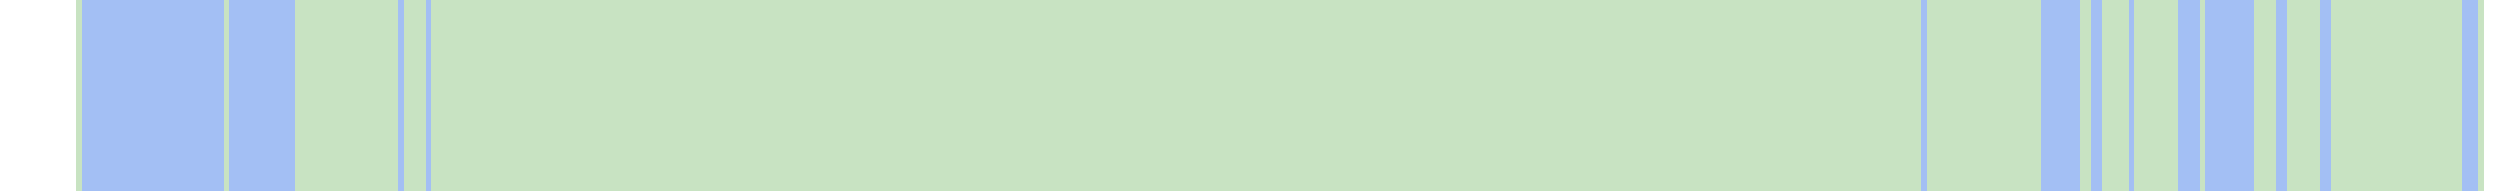
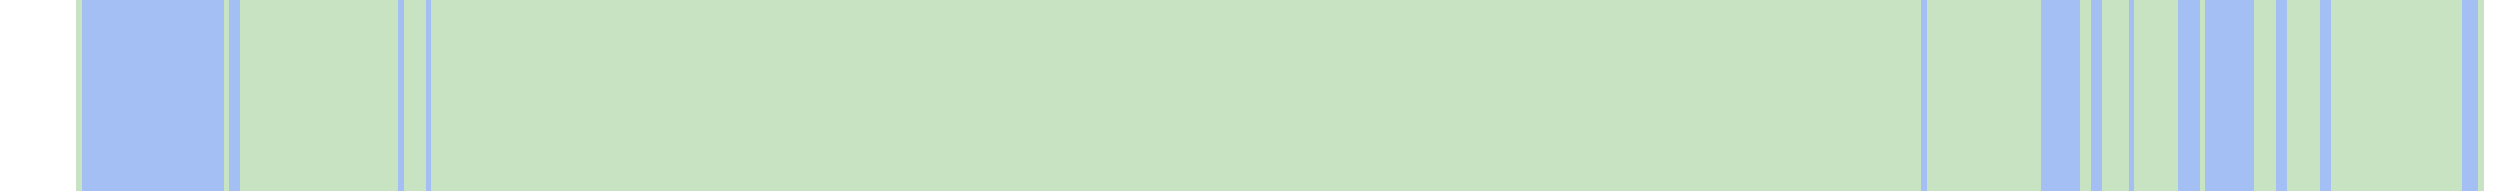
<svg xmlns="http://www.w3.org/2000/svg" viewBox="0 0 458 35" shape-rendering="crispEdges">
  <rect y="0" x="14" width="441" height="35" fill="#a3bff4" />
  <rect y="0" x="14" width="1" height="35" fill="#c8e3c2" />
  <rect y="0" x="41" width="1" height="35" fill="#c8e3c2" />
+   <rect y="0" x="44" width="1" height="35" fill="#c8e3c2" />
+   <rect y="0" x="45" width="1" height="35" fill="#c8e3c2" />
+   <rect y="0" x="46" width="1" height="35" fill="#c8e3c2" />
+   <rect y="0" x="47" width="1" height="35" fill="#c8e3c2" />
+   <rect y="0" x="48" width="1" height="35" fill="#c8e3c2" />
+   <rect y="0" x="49" width="1" height="35" fill="#c8e3c2" />
+   <rect y="0" x="50" width="1" height="35" fill="#c8e3c2" />
+   <rect y="0" x="51" width="1" height="35" fill="#c8e3c2" />
+   <rect y="0" x="52" width="1" height="35" fill="#c8e3c2" />
+   <rect y="0" x="53" width="1" height="35" fill="#c8e3c2" />
  <rect y="0" x="54" width="1" height="35" fill="#c8e3c2" />
  <rect y="0" x="55" width="1" height="35" fill="#c8e3c2" />
  <rect y="0" x="56" width="1" height="35" fill="#c8e3c2" />
  <rect y="0" x="57" width="1" height="35" fill="#c8e3c2" />
  <rect y="0" x="58" width="1" height="35" fill="#c8e3c2" />
  <rect y="0" x="59" width="1" height="35" fill="#c8e3c2" />
  <rect y="0" x="60" width="1" height="35" fill="#c8e3c2" />
  <rect y="0" x="61" width="1" height="35" fill="#c8e3c2" />
  <rect y="0" x="62" width="1" height="35" fill="#c8e3c2" />
  <rect y="0" x="63" width="1" height="35" fill="#c8e3c2" />
  <rect y="0" x="64" width="1" height="35" fill="#c8e3c2" />
  <rect y="0" x="65" width="1" height="35" fill="#c8e3c2" />
  <rect y="0" x="66" width="1" height="35" fill="#c8e3c2" />
  <rect y="0" x="67" width="1" height="35" fill="#c8e3c2" />
  <rect y="0" x="68" width="1" height="35" fill="#c8e3c2" />
  <rect y="0" x="69" width="1" height="35" fill="#c8e3c2" />
  <rect y="0" x="70" width="1" height="35" fill="#c8e3c2" />
  <rect y="0" x="71" width="1" height="35" fill="#c8e3c2" />
  <rect y="0" x="72" width="1" height="35" fill="#c8e3c2" />
  <rect y="0" x="74" width="1" height="35" fill="#c8e3c2" />
  <rect y="0" x="75" width="1" height="35" fill="#c8e3c2" />
  <rect y="0" x="76" width="1" height="35" fill="#c8e3c2" />
  <rect y="0" x="77" width="1" height="35" fill="#c8e3c2" />
  <rect y="0" x="79" width="1" height="35" fill="#c8e3c2" />
  <rect y="0" x="80" width="1" height="35" fill="#c8e3c2" />
  <rect y="0" x="81" width="1" height="35" fill="#c8e3c2" />
  <rect y="0" x="82" width="1" height="35" fill="#c8e3c2" />
  <rect y="0" x="83" width="1" height="35" fill="#c8e3c2" />
  <rect y="0" x="84" width="1" height="35" fill="#c8e3c2" />
  <rect y="0" x="85" width="1" height="35" fill="#c8e3c2" />
  <rect y="0" x="86" width="1" height="35" fill="#c8e3c2" />
  <rect y="0" x="87" width="1" height="35" fill="#c8e3c2" />
  <rect y="0" x="88" width="1" height="35" fill="#c8e3c2" />
  <rect y="0" x="89" width="1" height="35" fill="#c8e3c2" />
  <rect y="0" x="90" width="1" height="35" fill="#c8e3c2" />
  <rect y="0" x="91" width="1" height="35" fill="#c8e3c2" />
  <rect y="0" x="92" width="1" height="35" fill="#c8e3c2" />
  <rect y="0" x="93" width="1" height="35" fill="#c8e3c2" />
  <rect y="0" x="94" width="1" height="35" fill="#c8e3c2" />
  <rect y="0" x="95" width="1" height="35" fill="#c8e3c2" />
  <rect y="0" x="96" width="1" height="35" fill="#c8e3c2" />
  <rect y="0" x="97" width="1" height="35" fill="#c8e3c2" />
  <rect y="0" x="98" width="1" height="35" fill="#c8e3c2" />
  <rect y="0" x="99" width="1" height="35" fill="#c8e3c2" />
  <rect y="0" x="100" width="1" height="35" fill="#c8e3c2" />
  <rect y="0" x="101" width="1" height="35" fill="#c8e3c2" />
  <rect y="0" x="102" width="1" height="35" fill="#c8e3c2" />
  <rect y="0" x="103" width="1" height="35" fill="#c8e3c2" />
  <rect y="0" x="104" width="1" height="35" fill="#c8e3c2" />
  <rect y="0" x="105" width="1" height="35" fill="#c8e3c2" />
  <rect y="0" x="106" width="1" height="35" fill="#c8e3c2" />
  <rect y="0" x="107" width="1" height="35" fill="#c8e3c2" />
  <rect y="0" x="108" width="1" height="35" fill="#c8e3c2" />
  <rect y="0" x="109" width="1" height="35" fill="#c8e3c2" />
  <rect y="0" x="110" width="1" height="35" fill="#c8e3c2" />
  <rect y="0" x="111" width="1" height="35" fill="#c8e3c2" />
  <rect y="0" x="112" width="1" height="35" fill="#c8e3c2" />
  <rect y="0" x="113" width="1" height="35" fill="#c8e3c2" />
  <rect y="0" x="114" width="1" height="35" fill="#c8e3c2" />
  <rect y="0" x="115" width="1" height="35" fill="#c8e3c2" />
  <rect y="0" x="116" width="1" height="35" fill="#c8e3c2" />
  <rect y="0" x="117" width="1" height="35" fill="#c8e3c2" />
  <rect y="0" x="118" width="1" height="35" fill="#c8e3c2" />
  <rect y="0" x="119" width="1" height="35" fill="#c8e3c2" />
  <rect y="0" x="120" width="1" height="35" fill="#c8e3c2" />
  <rect y="0" x="121" width="1" height="35" fill="#c8e3c2" />
  <rect y="0" x="122" width="1" height="35" fill="#c8e3c2" />
  <rect y="0" x="123" width="1" height="35" fill="#c8e3c2" />
  <rect y="0" x="124" width="1" height="35" fill="#c8e3c2" />
  <rect y="0" x="125" width="1" height="35" fill="#c8e3c2" />
  <rect y="0" x="126" width="1" height="35" fill="#c8e3c2" />
  <rect y="0" x="127" width="1" height="35" fill="#c8e3c2" />
  <rect y="0" x="128" width="1" height="35" fill="#c8e3c2" />
  <rect y="0" x="129" width="1" height="35" fill="#c8e3c2" />
  <rect y="0" x="130" width="1" height="35" fill="#c8e3c2" />
  <rect y="0" x="131" width="1" height="35" fill="#c8e3c2" />
  <rect y="0" x="132" width="1" height="35" fill="#c8e3c2" />
  <rect y="0" x="133" width="1" height="35" fill="#c8e3c2" />
  <rect y="0" x="134" width="1" height="35" fill="#c8e3c2" />
  <rect y="0" x="135" width="1" height="35" fill="#c8e3c2" />
  <rect y="0" x="136" width="1" height="35" fill="#c8e3c2" />
  <rect y="0" x="137" width="1" height="35" fill="#c8e3c2" />
  <rect y="0" x="138" width="1" height="35" fill="#c8e3c2" />
  <rect y="0" x="139" width="1" height="35" fill="#c8e3c2" />
  <rect y="0" x="140" width="1" height="35" fill="#c8e3c2" />
  <rect y="0" x="141" width="1" height="35" fill="#c8e3c2" />
  <rect y="0" x="142" width="1" height="35" fill="#c8e3c2" />
  <rect y="0" x="143" width="1" height="35" fill="#c8e3c2" />
  <rect y="0" x="144" width="1" height="35" fill="#c8e3c2" />
  <rect y="0" x="145" width="1" height="35" fill="#c8e3c2" />
  <rect y="0" x="146" width="1" height="35" fill="#c8e3c2" />
  <rect y="0" x="147" width="1" height="35" fill="#c8e3c2" />
  <rect y="0" x="148" width="1" height="35" fill="#c8e3c2" />
  <rect y="0" x="149" width="1" height="35" fill="#c8e3c2" />
  <rect y="0" x="150" width="1" height="35" fill="#c8e3c2" />
  <rect y="0" x="151" width="1" height="35" fill="#c8e3c2" />
  <rect y="0" x="152" width="1" height="35" fill="#c8e3c2" />
  <rect y="0" x="153" width="1" height="35" fill="#c8e3c2" />
  <rect y="0" x="154" width="1" height="35" fill="#c8e3c2" />
  <rect y="0" x="155" width="1" height="35" fill="#c8e3c2" />
  <rect y="0" x="156" width="1" height="35" fill="#c8e3c2" />
  <rect y="0" x="157" width="1" height="35" fill="#c8e3c2" />
  <rect y="0" x="158" width="1" height="35" fill="#c8e3c2" />
  <rect y="0" x="159" width="1" height="35" fill="#c8e3c2" />
  <rect y="0" x="160" width="1" height="35" fill="#c8e3c2" />
  <rect y="0" x="161" width="1" height="35" fill="#c8e3c2" />
  <rect y="0" x="162" width="1" height="35" fill="#c8e3c2" />
  <rect y="0" x="163" width="1" height="35" fill="#c8e3c2" />
  <rect y="0" x="164" width="1" height="35" fill="#c8e3c2" />
  <rect y="0" x="165" width="1" height="35" fill="#c8e3c2" />
  <rect y="0" x="166" width="1" height="35" fill="#c8e3c2" />
  <rect y="0" x="167" width="1" height="35" fill="#c8e3c2" />
  <rect y="0" x="168" width="1" height="35" fill="#c8e3c2" />
  <rect y="0" x="169" width="1" height="35" fill="#c8e3c2" />
  <rect y="0" x="170" width="1" height="35" fill="#c8e3c2" />
  <rect y="0" x="171" width="1" height="35" fill="#c8e3c2" />
  <rect y="0" x="172" width="1" height="35" fill="#c8e3c2" />
  <rect y="0" x="173" width="1" height="35" fill="#c8e3c2" />
  <rect y="0" x="174" width="1" height="35" fill="#c8e3c2" />
  <rect y="0" x="175" width="1" height="35" fill="#c8e3c2" />
  <rect y="0" x="176" width="1" height="35" fill="#c8e3c2" />
  <rect y="0" x="177" width="1" height="35" fill="#c8e3c2" />
  <rect y="0" x="178" width="1" height="35" fill="#c8e3c2" />
  <rect y="0" x="179" width="1" height="35" fill="#c8e3c2" />
  <rect y="0" x="180" width="1" height="35" fill="#c8e3c2" />
  <rect y="0" x="181" width="1" height="35" fill="#c8e3c2" />
  <rect y="0" x="182" width="1" height="35" fill="#c8e3c2" />
  <rect y="0" x="183" width="1" height="35" fill="#c8e3c2" />
  <rect y="0" x="184" width="1" height="35" fill="#c8e3c2" />
  <rect y="0" x="185" width="1" height="35" fill="#c8e3c2" />
  <rect y="0" x="186" width="1" height="35" fill="#c8e3c2" />
  <rect y="0" x="187" width="1" height="35" fill="#c8e3c2" />
  <rect y="0" x="188" width="1" height="35" fill="#c8e3c2" />
  <rect y="0" x="189" width="1" height="35" fill="#c8e3c2" />
  <rect y="0" x="190" width="1" height="35" fill="#c8e3c2" />
  <rect y="0" x="191" width="1" height="35" fill="#c8e3c2" />
  <rect y="0" x="192" width="1" height="35" fill="#c8e3c2" />
  <rect y="0" x="193" width="1" height="35" fill="#c8e3c2" />
  <rect y="0" x="194" width="1" height="35" fill="#c8e3c2" />
  <rect y="0" x="195" width="1" height="35" fill="#c8e3c2" />
  <rect y="0" x="196" width="1" height="35" fill="#c8e3c2" />
  <rect y="0" x="197" width="1" height="35" fill="#c8e3c2" />
  <rect y="0" x="198" width="1" height="35" fill="#c8e3c2" />
  <rect y="0" x="199" width="1" height="35" fill="#c8e3c2" />
  <rect y="0" x="200" width="1" height="35" fill="#c8e3c2" />
  <rect y="0" x="201" width="1" height="35" fill="#c8e3c2" />
  <rect y="0" x="202" width="1" height="35" fill="#c8e3c2" />
  <rect y="0" x="203" width="1" height="35" fill="#c8e3c2" />
  <rect y="0" x="204" width="1" height="35" fill="#c8e3c2" />
  <rect y="0" x="205" width="1" height="35" fill="#c8e3c2" />
  <rect y="0" x="206" width="1" height="35" fill="#c8e3c2" />
  <rect y="0" x="207" width="1" height="35" fill="#c8e3c2" />
  <rect y="0" x="208" width="1" height="35" fill="#c8e3c2" />
  <rect y="0" x="209" width="1" height="35" fill="#c8e3c2" />
  <rect y="0" x="210" width="1" height="35" fill="#c8e3c2" />
  <rect y="0" x="211" width="1" height="35" fill="#c8e3c2" />
  <rect y="0" x="212" width="1" height="35" fill="#c8e3c2" />
  <rect y="0" x="213" width="1" height="35" fill="#c8e3c2" />
  <rect y="0" x="214" width="1" height="35" fill="#c8e3c2" />
  <rect y="0" x="215" width="1" height="35" fill="#c8e3c2" />
  <rect y="0" x="216" width="1" height="35" fill="#c8e3c2" />
  <rect y="0" x="217" width="1" height="35" fill="#c8e3c2" />
  <rect y="0" x="218" width="1" height="35" fill="#c8e3c2" />
  <rect y="0" x="219" width="1" height="35" fill="#c8e3c2" />
  <rect y="0" x="220" width="1" height="35" fill="#c8e3c2" />
  <rect y="0" x="221" width="1" height="35" fill="#c8e3c2" />
  <rect y="0" x="222" width="1" height="35" fill="#c8e3c2" />
  <rect y="0" x="223" width="1" height="35" fill="#c8e3c2" />
  <rect y="0" x="224" width="1" height="35" fill="#c8e3c2" />
  <rect y="0" x="225" width="1" height="35" fill="#c8e3c2" />
  <rect y="0" x="226" width="1" height="35" fill="#c8e3c2" />
  <rect y="0" x="227" width="1" height="35" fill="#c8e3c2" />
  <rect y="0" x="228" width="1" height="35" fill="#c8e3c2" />
  <rect y="0" x="229" width="1" height="35" fill="#c8e3c2" />
  <rect y="0" x="230" width="1" height="35" fill="#c8e3c2" />
  <rect y="0" x="231" width="1" height="35" fill="#c8e3c2" />
  <rect y="0" x="232" width="1" height="35" fill="#c8e3c2" />
  <rect y="0" x="233" width="1" height="35" fill="#c8e3c2" />
  <rect y="0" x="234" width="1" height="35" fill="#c8e3c2" />
  <rect y="0" x="235" width="1" height="35" fill="#c8e3c2" />
  <rect y="0" x="236" width="1" height="35" fill="#c8e3c2" />
  <rect y="0" x="237" width="1" height="35" fill="#c8e3c2" />
  <rect y="0" x="238" width="1" height="35" fill="#c8e3c2" />
  <rect y="0" x="239" width="1" height="35" fill="#c8e3c2" />
  <rect y="0" x="240" width="1" height="35" fill="#c8e3c2" />
  <rect y="0" x="241" width="1" height="35" fill="#c8e3c2" />
  <rect y="0" x="242" width="1" height="35" fill="#c8e3c2" />
  <rect y="0" x="243" width="1" height="35" fill="#c8e3c2" />
  <rect y="0" x="244" width="1" height="35" fill="#c8e3c2" />
  <rect y="0" x="245" width="1" height="35" fill="#c8e3c2" />
  <rect y="0" x="246" width="1" height="35" fill="#c8e3c2" />
  <rect y="0" x="247" width="1" height="35" fill="#c8e3c2" />
  <rect y="0" x="248" width="1" height="35" fill="#c8e3c2" />
  <rect y="0" x="249" width="1" height="35" fill="#c8e3c2" />
  <rect y="0" x="250" width="1" height="35" fill="#c8e3c2" />
  <rect y="0" x="251" width="1" height="35" fill="#c8e3c2" />
  <rect y="0" x="252" width="1" height="35" fill="#c8e3c2" />
  <rect y="0" x="253" width="1" height="35" fill="#c8e3c2" />
  <rect y="0" x="254" width="1" height="35" fill="#c8e3c2" />
  <rect y="0" x="255" width="1" height="35" fill="#c8e3c2" />
  <rect y="0" x="256" width="1" height="35" fill="#c8e3c2" />
  <rect y="0" x="257" width="1" height="35" fill="#c8e3c2" />
  <rect y="0" x="258" width="1" height="35" fill="#c8e3c2" />
  <rect y="0" x="259" width="1" height="35" fill="#c8e3c2" />
  <rect y="0" x="260" width="1" height="35" fill="#c8e3c2" />
  <rect y="0" x="261" width="1" height="35" fill="#c8e3c2" />
  <rect y="0" x="262" width="1" height="35" fill="#c8e3c2" />
  <rect y="0" x="263" width="1" height="35" fill="#c8e3c2" />
  <rect y="0" x="264" width="1" height="35" fill="#c8e3c2" />
  <rect y="0" x="265" width="1" height="35" fill="#c8e3c2" />
  <rect y="0" x="266" width="1" height="35" fill="#c8e3c2" />
  <rect y="0" x="267" width="1" height="35" fill="#c8e3c2" />
  <rect y="0" x="268" width="1" height="35" fill="#c8e3c2" />
  <rect y="0" x="269" width="1" height="35" fill="#c8e3c2" />
  <rect y="0" x="270" width="1" height="35" fill="#c8e3c2" />
  <rect y="0" x="271" width="1" height="35" fill="#c8e3c2" />
  <rect y="0" x="272" width="1" height="35" fill="#c8e3c2" />
  <rect y="0" x="273" width="1" height="35" fill="#c8e3c2" />
  <rect y="0" x="274" width="1" height="35" fill="#c8e3c2" />
  <rect y="0" x="275" width="1" height="35" fill="#c8e3c2" />
  <rect y="0" x="276" width="1" height="35" fill="#c8e3c2" />
  <rect y="0" x="277" width="1" height="35" fill="#c8e3c2" />
  <rect y="0" x="278" width="1" height="35" fill="#c8e3c2" />
  <rect y="0" x="279" width="1" height="35" fill="#c8e3c2" />
  <rect y="0" x="280" width="1" height="35" fill="#c8e3c2" />
  <rect y="0" x="281" width="1" height="35" fill="#c8e3c2" />
  <rect y="0" x="282" width="1" height="35" fill="#c8e3c2" />
  <rect y="0" x="283" width="1" height="35" fill="#c8e3c2" />
  <rect y="0" x="284" width="1" height="35" fill="#c8e3c2" />
  <rect y="0" x="285" width="1" height="35" fill="#c8e3c2" />
  <rect y="0" x="286" width="1" height="35" fill="#c8e3c2" />
  <rect y="0" x="287" width="1" height="35" fill="#c8e3c2" />
  <rect y="0" x="288" width="1" height="35" fill="#c8e3c2" />
  <rect y="0" x="289" width="1" height="35" fill="#c8e3c2" />
  <rect y="0" x="290" width="1" height="35" fill="#c8e3c2" />
  <rect y="0" x="291" width="1" height="35" fill="#c8e3c2" />
  <rect y="0" x="292" width="1" height="35" fill="#c8e3c2" />
  <rect y="0" x="293" width="1" height="35" fill="#c8e3c2" />
  <rect y="0" x="294" width="1" height="35" fill="#c8e3c2" />
  <rect y="0" x="295" width="1" height="35" fill="#c8e3c2" />
  <rect y="0" x="296" width="1" height="35" fill="#c8e3c2" />
  <rect y="0" x="297" width="1" height="35" fill="#c8e3c2" />
  <rect y="0" x="298" width="1" height="35" fill="#c8e3c2" />
  <rect y="0" x="299" width="1" height="35" fill="#c8e3c2" />
  <rect y="0" x="300" width="1" height="35" fill="#c8e3c2" />
  <rect y="0" x="301" width="1" height="35" fill="#c8e3c2" />
  <rect y="0" x="302" width="1" height="35" fill="#c8e3c2" />
  <rect y="0" x="303" width="1" height="35" fill="#c8e3c2" />
  <rect y="0" x="304" width="1" height="35" fill="#c8e3c2" />
  <rect y="0" x="305" width="1" height="35" fill="#c8e3c2" />
  <rect y="0" x="306" width="1" height="35" fill="#c8e3c2" />
  <rect y="0" x="307" width="1" height="35" fill="#c8e3c2" />
  <rect y="0" x="308" width="1" height="35" fill="#c8e3c2" />
  <rect y="0" x="309" width="1" height="35" fill="#c8e3c2" />
  <rect y="0" x="310" width="1" height="35" fill="#c8e3c2" />
  <rect y="0" x="311" width="1" height="35" fill="#c8e3c2" />
  <rect y="0" x="312" width="1" height="35" fill="#c8e3c2" />
  <rect y="0" x="313" width="1" height="35" fill="#c8e3c2" />
  <rect y="0" x="314" width="1" height="35" fill="#c8e3c2" />
  <rect y="0" x="315" width="1" height="35" fill="#c8e3c2" />
  <rect y="0" x="316" width="1" height="35" fill="#c8e3c2" />
  <rect y="0" x="317" width="1" height="35" fill="#c8e3c2" />
  <rect y="0" x="318" width="1" height="35" fill="#c8e3c2" />
  <rect y="0" x="319" width="1" height="35" fill="#c8e3c2" />
  <rect y="0" x="320" width="1" height="35" fill="#c8e3c2" />
  <rect y="0" x="321" width="1" height="35" fill="#c8e3c2" />
  <rect y="0" x="322" width="1" height="35" fill="#c8e3c2" />
  <rect y="0" x="323" width="1" height="35" fill="#c8e3c2" />
  <rect y="0" x="324" width="1" height="35" fill="#c8e3c2" />
  <rect y="0" x="325" width="1" height="35" fill="#c8e3c2" />
  <rect y="0" x="326" width="1" height="35" fill="#c8e3c2" />
  <rect y="0" x="327" width="1" height="35" fill="#c8e3c2" />
  <rect y="0" x="328" width="1" height="35" fill="#c8e3c2" />
  <rect y="0" x="329" width="1" height="35" fill="#c8e3c2" />
  <rect y="0" x="330" width="1" height="35" fill="#c8e3c2" />
  <rect y="0" x="331" width="1" height="35" fill="#c8e3c2" />
  <rect y="0" x="332" width="1" height="35" fill="#c8e3c2" />
  <rect y="0" x="333" width="1" height="35" fill="#c8e3c2" />
  <rect y="0" x="334" width="1" height="35" fill="#c8e3c2" />
  <rect y="0" x="335" width="1" height="35" fill="#c8e3c2" />
  <rect y="0" x="336" width="1" height="35" fill="#c8e3c2" />
  <rect y="0" x="337" width="1" height="35" fill="#c8e3c2" />
  <rect y="0" x="338" width="1" height="35" fill="#c8e3c2" />
  <rect y="0" x="339" width="1" height="35" fill="#c8e3c2" />
  <rect y="0" x="340" width="1" height="35" fill="#c8e3c2" />
  <rect y="0" x="341" width="1" height="35" fill="#c8e3c2" />
  <rect y="0" x="342" width="1" height="35" fill="#c8e3c2" />
  <rect y="0" x="343" width="1" height="35" fill="#c8e3c2" />
  <rect y="0" x="344" width="1" height="35" fill="#c8e3c2" />
  <rect y="0" x="345" width="1" height="35" fill="#c8e3c2" />
  <rect y="0" x="346" width="1" height="35" fill="#c8e3c2" />
  <rect y="0" x="347" width="1" height="35" fill="#c8e3c2" />
  <rect y="0" x="348" width="1" height="35" fill="#c8e3c2" />
  <rect y="0" x="349" width="1" height="35" fill="#c8e3c2" />
  <rect y="0" x="350" width="1" height="35" fill="#c8e3c2" />
  <rect y="0" x="351" width="1" height="35" fill="#c8e3c2" />
  <rect y="0" x="353" width="1" height="35" fill="#c8e3c2" />
  <rect y="0" x="354" width="1" height="35" fill="#c8e3c2" />
  <rect y="0" x="355" width="1" height="35" fill="#c8e3c2" />
  <rect y="0" x="356" width="1" height="35" fill="#c8e3c2" />
  <rect y="0" x="357" width="1" height="35" fill="#c8e3c2" />
  <rect y="0" x="358" width="1" height="35" fill="#c8e3c2" />
  <rect y="0" x="359" width="1" height="35" fill="#c8e3c2" />
  <rect y="0" x="360" width="1" height="35" fill="#c8e3c2" />
  <rect y="0" x="361" width="1" height="35" fill="#c8e3c2" />
  <rect y="0" x="362" width="1" height="35" fill="#c8e3c2" />
  <rect y="0" x="363" width="1" height="35" fill="#c8e3c2" />
  <rect y="0" x="364" width="1" height="35" fill="#c8e3c2" />
  <rect y="0" x="365" width="1" height="35" fill="#c8e3c2" />
  <rect y="0" x="366" width="1" height="35" fill="#c8e3c2" />
  <rect y="0" x="367" width="1" height="35" fill="#c8e3c2" />
  <rect y="0" x="368" width="1" height="35" fill="#c8e3c2" />
  <rect y="0" x="369" width="1" height="35" fill="#c8e3c2" />
  <rect y="0" x="370" width="1" height="35" fill="#c8e3c2" />
  <rect y="0" x="371" width="1" height="35" fill="#c8e3c2" />
  <rect y="0" x="372" width="1" height="35" fill="#c8e3c2" />
  <rect y="0" x="373" width="1" height="35" fill="#c8e3c2" />
  <rect y="0" x="381" width="1" height="35" fill="#c8e3c2" />
  <rect y="0" x="382" width="1" height="35" fill="#c8e3c2" />
  <rect y="0" x="385" width="1" height="35" fill="#c8e3c2" />
  <rect y="0" x="386" width="1" height="35" fill="#c8e3c2" />
  <rect y="0" x="387" width="1" height="35" fill="#c8e3c2" />
  <rect y="0" x="388" width="1" height="35" fill="#c8e3c2" />
  <rect y="0" x="389" width="1" height="35" fill="#c8e3c2" />
  <rect y="0" x="391" width="1" height="35" fill="#c8e3c2" />
  <rect y="0" x="392" width="1" height="35" fill="#c8e3c2" />
  <rect y="0" x="393" width="1" height="35" fill="#c8e3c2" />
  <rect y="0" x="394" width="1" height="35" fill="#c8e3c2" />
  <rect y="0" x="395" width="1" height="35" fill="#c8e3c2" />
  <rect y="0" x="396" width="1" height="35" fill="#c8e3c2" />
  <rect y="0" x="397" width="1" height="35" fill="#c8e3c2" />
  <rect y="0" x="398" width="1" height="35" fill="#c8e3c2" />
  <rect y="0" x="403" width="1" height="35" fill="#c8e3c2" />
  <rect y="0" x="413" width="1" height="35" fill="#c8e3c2" />
  <rect y="0" x="414" width="1" height="35" fill="#c8e3c2" />
  <rect y="0" x="415" width="1" height="35" fill="#c8e3c2" />
  <rect y="0" x="416" width="1" height="35" fill="#c8e3c2" />
  <rect y="0" x="419" width="1" height="35" fill="#c8e3c2" />
  <rect y="0" x="420" width="1" height="35" fill="#c8e3c2" />
  <rect y="0" x="421" width="1" height="35" fill="#c8e3c2" />
  <rect y="0" x="422" width="1" height="35" fill="#c8e3c2" />
  <rect y="0" x="423" width="1" height="35" fill="#c8e3c2" />
  <rect y="0" x="424" width="1" height="35" fill="#c8e3c2" />
  <rect y="0" x="427" width="1" height="35" fill="#c8e3c2" />
  <rect y="0" x="428" width="1" height="35" fill="#c8e3c2" />
  <rect y="0" x="429" width="1" height="35" fill="#c8e3c2" />
  <rect y="0" x="430" width="1" height="35" fill="#c8e3c2" />
  <rect y="0" x="431" width="1" height="35" fill="#c8e3c2" />
  <rect y="0" x="432" width="1" height="35" fill="#c8e3c2" />
  <rect y="0" x="433" width="1" height="35" fill="#c8e3c2" />
  <rect y="0" x="434" width="1" height="35" fill="#c8e3c2" />
  <rect y="0" x="435" width="1" height="35" fill="#c8e3c2" />
  <rect y="0" x="436" width="1" height="35" fill="#c8e3c2" />
  <rect y="0" x="437" width="1" height="35" fill="#c8e3c2" />
  <rect y="0" x="438" width="1" height="35" fill="#c8e3c2" />
  <rect y="0" x="439" width="1" height="35" fill="#c8e3c2" />
  <rect y="0" x="440" width="1" height="35" fill="#c8e3c2" />
  <rect y="0" x="441" width="1" height="35" fill="#c8e3c2" />
  <rect y="0" x="442" width="1" height="35" fill="#c8e3c2" />
  <rect y="0" x="443" width="1" height="35" fill="#c8e3c2" />
  <rect y="0" x="444" width="1" height="35" fill="#c8e3c2" />
  <rect y="0" x="445" width="1" height="35" fill="#c8e3c2" />
  <rect y="0" x="446" width="1" height="35" fill="#c8e3c2" />
  <rect y="0" x="447" width="1" height="35" fill="#c8e3c2" />
  <rect y="0" x="448" width="1" height="35" fill="#c8e3c2" />
  <rect y="0" x="449" width="1" height="35" fill="#c8e3c2" />
  <rect y="0" x="450" width="1" height="35" fill="#c8e3c2" />
  <rect y="0" x="454" width="1" height="35" fill="#c8e3c2" />
</svg>
